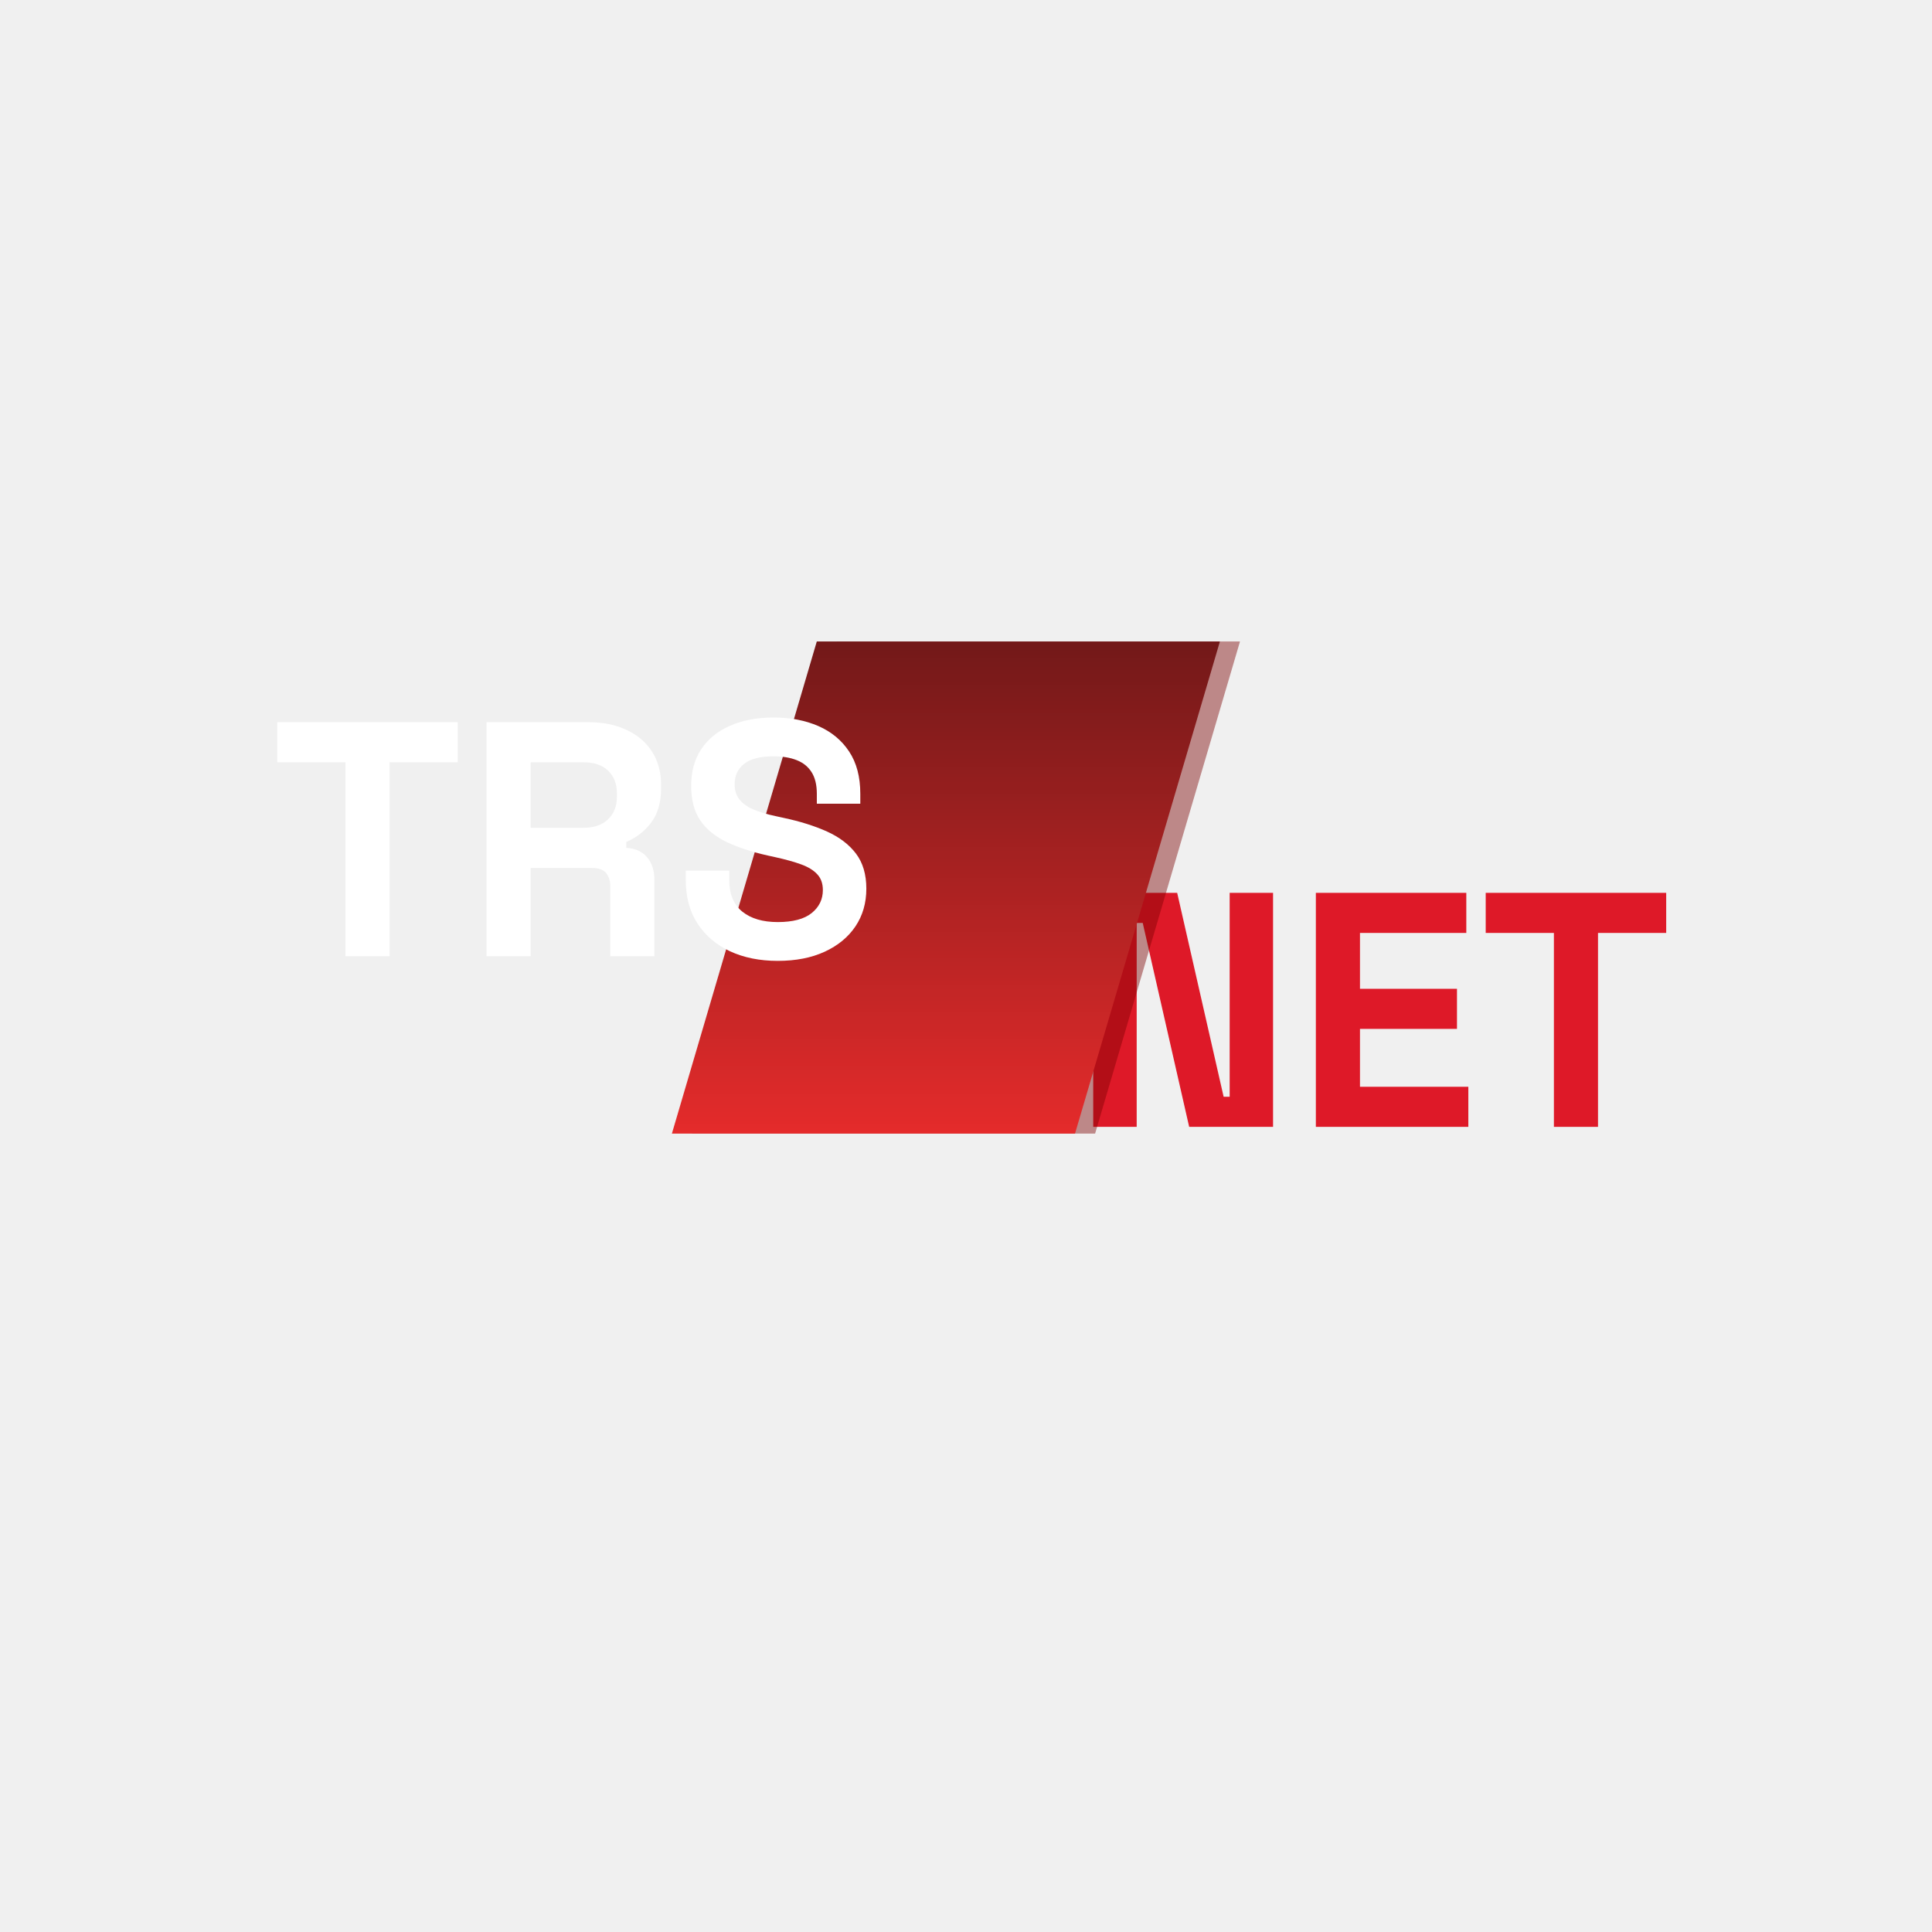
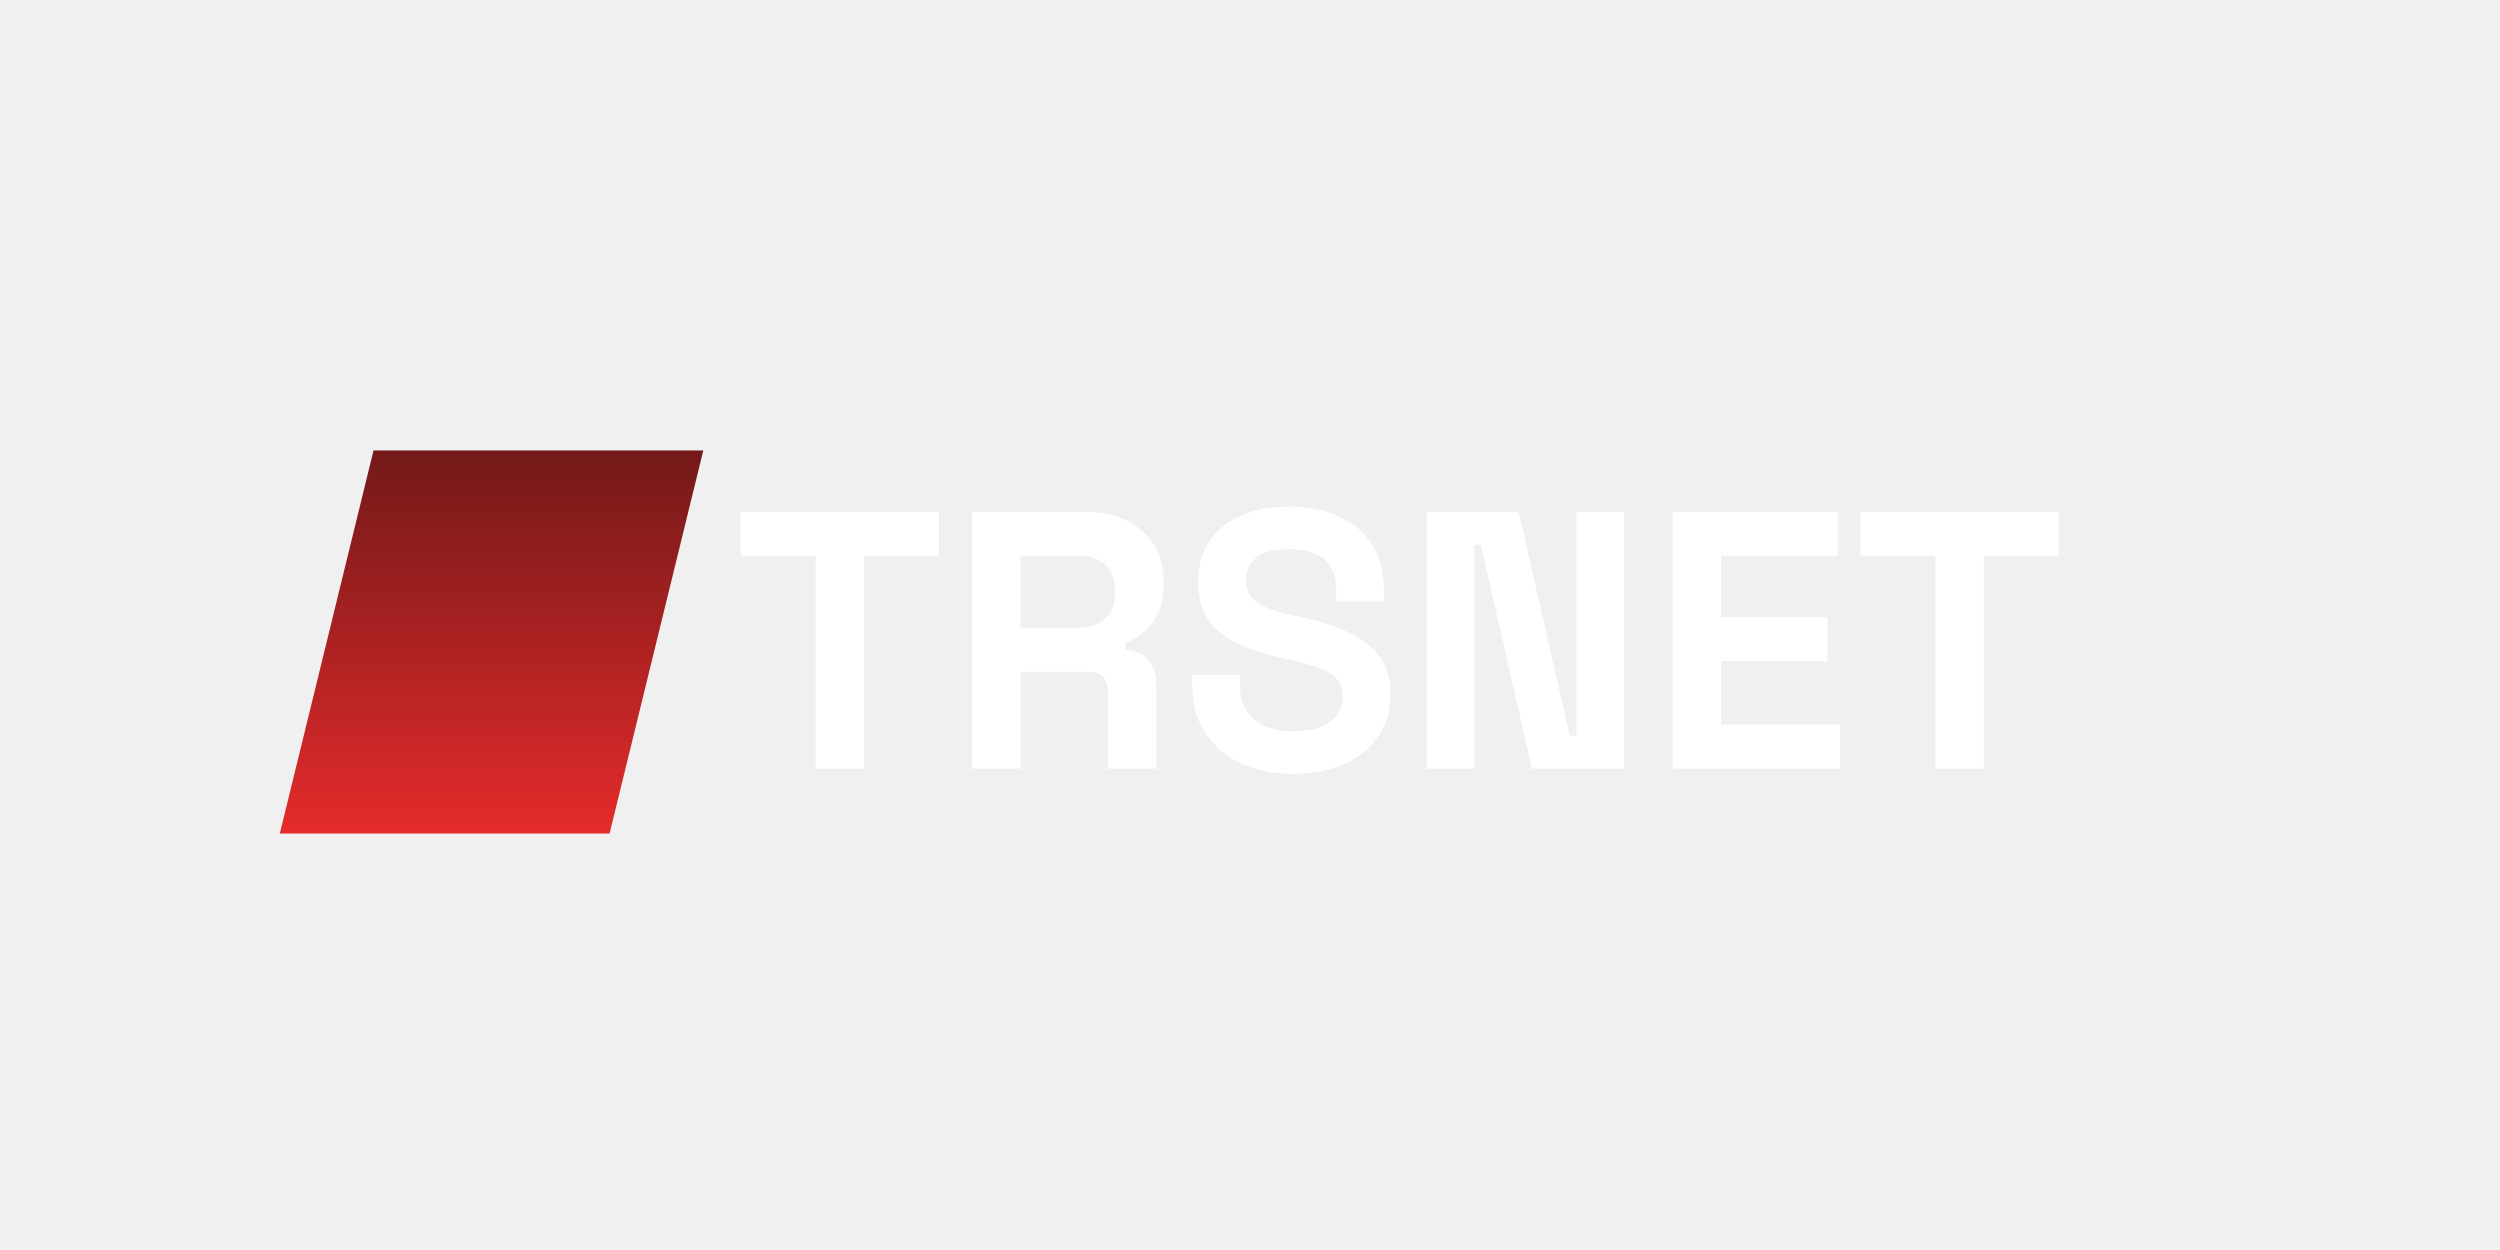
- <svg xmlns="http://www.w3.org/2000/svg" width="500" zoomAndPan="magnify" viewBox="0 0 375 375" height="500" preserveAspectRatio="xMidYMid meet" version="1.0">
+ <svg xmlns="http://www.w3.org/2000/svg" width="6912" zoomAndPan="magnify" viewBox="0 0 5184 2592" height="3456" preserveAspectRatio="xMidYMid meet" version="1.0">
  <defs>
-     <filter x="0%" y="0%" width="100%" height="100%" id="f1a256ab90">
-       <feColorMatrix values="0 0 0 0 1 0 0 0 0 1 0 0 0 0 1 0 0 0 1 0" color-interpolation-filters="sRGB" />
-     </filter>
    <g />
-     <mask id="68d19c6551">
-       <g filter="url(#f1a256ab90)">
-         <rect x="-37.5" width="450" fill="#000000" y="-37.5" height="450" fill-opacity="0.43" />
-       </g>
-     </mask>
-     <clipPath id="7e9bbf431a">
-       <path d="M 0.316 0.512 L 107 0.512 L 107 96.031 L 0.316 96.031 Z M 0.316 0.512 " clip-rule="nonzero" />
-     </clipPath>
-     <clipPath id="fc168a2878">
-       <path d="M 28.441 0.512 L 106.684 0.512 L 78.559 96.031 L 0.316 96.031 Z M 28.441 0.512 " clip-rule="nonzero" />
-     </clipPath>
-     <clipPath id="e4301e4d58">
-       <path d="M 0.316 0.512 L 106.719 0.512 L 106.719 96.031 L 0.316 96.031 Z M 0.316 0.512 " clip-rule="nonzero" />
-     </clipPath>
-     <clipPath id="5d75d0e6ed">
-       <path d="M 28.441 0.512 L 106.684 0.512 L 78.559 96.031 L 0.316 96.031 Z M 28.441 0.512 " clip-rule="nonzero" />
-     </clipPath>
-     <clipPath id="7560dc926e">
-       <rect x="0" width="107" y="0" height="97" />
-     </clipPath>
-     <clipPath id="61c3083bb6">
-       <rect x="0" width="108" y="0" height="97" />
-     </clipPath>
-     <clipPath id="40783a0aed">
-       <path d="M 130.414 124.512 L 237 124.512 L 237 220.031 L 130.414 220.031 Z M 130.414 124.512 " clip-rule="nonzero" />
-     </clipPath>
-     <clipPath id="a288a9d5ce">
-       <path d="M 158.539 124.512 L 236.785 124.512 L 208.66 220.031 L 130.414 220.031 Z M 158.539 124.512 " clip-rule="nonzero" />
-     </clipPath>
-     <clipPath id="017f38d1c0">
-       <path d="M 0.414 0.512 L 106.754 0.512 L 106.754 96.031 L 0.414 96.031 Z M 0.414 0.512 " clip-rule="nonzero" />
-     </clipPath>
-     <clipPath id="96a43f5605">
-       <path d="M 28.539 0.512 L 106.785 0.512 L 78.66 96.031 L 0.414 96.031 Z M 28.539 0.512 " clip-rule="nonzero" />
-     </clipPath>
-     <linearGradient x1="142.542" gradientTransform="matrix(0.373122, 0, 0, 0.373122, 0.413277, 0.510671)" y1="0" x2="142.542" gradientUnits="userSpaceOnUse" y2="256" id="85a204d986">
+     <clipPath id="231473c675">
+       <path d="M 580.195 934.152 L 1459 934.152 L 1459 1728.441 L 580.195 1728.441 Z M 580.195 934.152 " clip-rule="nonzero" />
+     </clipPath>
+     <clipPath id="0ca9a06719">
+       <path d="M 774.52 934.152 L 1458.348 934.152 L 1264.023 1728.441 L 580.195 1728.441 Z M 774.52 934.152 " clip-rule="nonzero" />
+     </clipPath>
+     <clipPath id="6763ba54f0">
+       <path d="M 0.195 0.152 L 878.258 0.152 L 878.258 794.441 L 0.195 794.441 Z M 0.195 0.152 " clip-rule="nonzero" />
+     </clipPath>
+     <clipPath id="ef5d5b8920">
+       <path d="M 194.52 0.152 L 878.348 0.152 L 684.023 794.441 L 0.195 794.441 Z M 194.52 0.152 " clip-rule="nonzero" />
+     </clipPath>
+     <linearGradient x1="141.515" gradientTransform="matrix(3.102692, 0, 0, 3.102692, 0.172178, 0.152554)" y1="-0" x2="141.515" gradientUnits="userSpaceOnUse" y2="256" id="c00794f5bd">
      <stop stop-opacity="1" stop-color="rgb(45.099%, 9.799%, 9.799%)" offset="0" />
      <stop stop-opacity="1" stop-color="rgb(45.273%, 9.827%, 9.827%)" offset="0.008" />
      <stop stop-opacity="1" stop-color="rgb(45.622%, 9.882%, 9.882%)" offset="0.016" />
      <stop stop-opacity="1" stop-color="rgb(45.972%, 9.937%, 9.937%)" offset="0.023" />
      <stop stop-opacity="1" stop-color="rgb(46.321%, 9.991%, 9.991%)" offset="0.031" />
      <stop stop-opacity="1" stop-color="rgb(46.671%, 10.048%, 10.048%)" offset="0.039" />
      <stop stop-opacity="1" stop-color="rgb(47.02%, 10.103%, 10.103%)" offset="0.047" />
      <stop stop-opacity="1" stop-color="rgb(47.368%, 10.158%, 10.158%)" offset="0.055" />
      <stop stop-opacity="1" stop-color="rgb(47.717%, 10.213%, 10.213%)" offset="0.062" />
      <stop stop-opacity="1" stop-color="rgb(48.067%, 10.268%, 10.268%)" offset="0.07" />
      <stop stop-opacity="1" stop-color="rgb(48.416%, 10.323%, 10.323%)" offset="0.078" />
-       <stop stop-opacity="1" stop-color="rgb(48.766%, 10.379%, 10.379%)" offset="0.086" />
+       <stop stop-opacity="1" stop-color="rgb(48.766%, 10.378%, 10.378%)" offset="0.086" />
      <stop stop-opacity="1" stop-color="rgb(49.115%, 10.434%, 10.434%)" offset="0.094" />
      <stop stop-opacity="1" stop-color="rgb(49.464%, 10.489%, 10.489%)" offset="0.102" />
      <stop stop-opacity="1" stop-color="rgb(49.812%, 10.544%, 10.544%)" offset="0.109" />
      <stop stop-opacity="1" stop-color="rgb(50.162%, 10.599%, 10.599%)" offset="0.117" />
      <stop stop-opacity="1" stop-color="rgb(50.511%, 10.654%, 10.654%)" offset="0.125" />
      <stop stop-opacity="1" stop-color="rgb(50.861%, 10.709%, 10.709%)" offset="0.133" />
      <stop stop-opacity="1" stop-color="rgb(51.21%, 10.765%, 10.765%)" offset="0.141" />
      <stop stop-opacity="1" stop-color="rgb(51.559%, 10.82%, 10.82%)" offset="0.148" />
      <stop stop-opacity="1" stop-color="rgb(51.909%, 10.875%, 10.875%)" offset="0.156" />
      <stop stop-opacity="1" stop-color="rgb(52.258%, 10.93%, 10.93%)" offset="0.164" />
      <stop stop-opacity="1" stop-color="rgb(52.606%, 10.985%, 10.985%)" offset="0.172" />
      <stop stop-opacity="1" stop-color="rgb(52.956%, 11.04%, 11.04%)" offset="0.18" />
      <stop stop-opacity="1" stop-color="rgb(53.305%, 11.095%, 11.095%)" offset="0.188" />
      <stop stop-opacity="1" stop-color="rgb(53.654%, 11.151%, 11.151%)" offset="0.195" />
      <stop stop-opacity="1" stop-color="rgb(54.004%, 11.206%, 11.206%)" offset="0.203" />
      <stop stop-opacity="1" stop-color="rgb(54.353%, 11.261%, 11.261%)" offset="0.211" />
      <stop stop-opacity="1" stop-color="rgb(54.703%, 11.316%, 11.316%)" offset="0.219" />
      <stop stop-opacity="1" stop-color="rgb(55.051%, 11.371%, 11.371%)" offset="0.227" />
      <stop stop-opacity="1" stop-color="rgb(55.4%, 11.426%, 11.426%)" offset="0.234" />
      <stop stop-opacity="1" stop-color="rgb(55.75%, 11.481%, 11.481%)" offset="0.242" />
      <stop stop-opacity="1" stop-color="rgb(56.099%, 11.537%, 11.537%)" offset="0.25" />
      <stop stop-opacity="1" stop-color="rgb(56.448%, 11.592%, 11.592%)" offset="0.258" />
      <stop stop-opacity="1" stop-color="rgb(56.798%, 11.647%, 11.647%)" offset="0.266" />
      <stop stop-opacity="1" stop-color="rgb(57.147%, 11.702%, 11.702%)" offset="0.273" />
      <stop stop-opacity="1" stop-color="rgb(57.495%, 11.757%, 11.757%)" offset="0.281" />
      <stop stop-opacity="1" stop-color="rgb(57.845%, 11.812%, 11.812%)" offset="0.289" />
      <stop stop-opacity="1" stop-color="rgb(58.194%, 11.867%, 11.867%)" offset="0.297" />
      <stop stop-opacity="1" stop-color="rgb(58.543%, 11.923%, 11.923%)" offset="0.305" />
      <stop stop-opacity="1" stop-color="rgb(58.893%, 11.978%, 11.978%)" offset="0.312" />
      <stop stop-opacity="1" stop-color="rgb(59.242%, 12.033%, 12.033%)" offset="0.32" />
      <stop stop-opacity="1" stop-color="rgb(59.592%, 12.088%, 12.088%)" offset="0.328" />
      <stop stop-opacity="1" stop-color="rgb(59.941%, 12.143%, 12.143%)" offset="0.336" />
      <stop stop-opacity="1" stop-color="rgb(60.289%, 12.198%, 12.198%)" offset="0.344" />
      <stop stop-opacity="1" stop-color="rgb(60.638%, 12.254%, 12.254%)" offset="0.352" />
      <stop stop-opacity="1" stop-color="rgb(60.988%, 12.309%, 12.309%)" offset="0.359" />
      <stop stop-opacity="1" stop-color="rgb(61.337%, 12.364%, 12.364%)" offset="0.367" />
      <stop stop-opacity="1" stop-color="rgb(61.687%, 12.419%, 12.419%)" offset="0.375" />
      <stop stop-opacity="1" stop-color="rgb(62.036%, 12.474%, 12.474%)" offset="0.383" />
      <stop stop-opacity="1" stop-color="rgb(62.386%, 12.529%, 12.529%)" offset="0.391" />
      <stop stop-opacity="1" stop-color="rgb(62.733%, 12.584%, 12.584%)" offset="0.398" />
      <stop stop-opacity="1" stop-color="rgb(63.083%, 12.64%, 12.64%)" offset="0.406" />
      <stop stop-opacity="1" stop-color="rgb(63.432%, 12.695%, 12.695%)" offset="0.414" />
      <stop stop-opacity="1" stop-color="rgb(63.782%, 12.75%, 12.75%)" offset="0.422" />
      <stop stop-opacity="1" stop-color="rgb(64.131%, 12.805%, 12.805%)" offset="0.43" />
      <stop stop-opacity="1" stop-color="rgb(64.481%, 12.86%, 12.86%)" offset="0.438" />
      <stop stop-opacity="1" stop-color="rgb(64.83%, 12.915%, 12.915%)" offset="0.445" />
      <stop stop-opacity="1" stop-color="rgb(65.178%, 12.97%, 12.97%)" offset="0.453" />
      <stop stop-opacity="1" stop-color="rgb(65.527%, 13.026%, 13.026%)" offset="0.461" />
      <stop stop-opacity="1" stop-color="rgb(65.877%, 13.081%, 13.081%)" offset="0.469" />
      <stop stop-opacity="1" stop-color="rgb(66.226%, 13.136%, 13.136%)" offset="0.477" />
      <stop stop-opacity="1" stop-color="rgb(66.576%, 13.191%, 13.191%)" offset="0.484" />
      <stop stop-opacity="1" stop-color="rgb(66.925%, 13.246%, 13.246%)" offset="0.492" />
      <stop stop-opacity="1" stop-color="rgb(67.274%, 13.301%, 13.301%)" offset="0.5" />
      <stop stop-opacity="1" stop-color="rgb(67.624%, 13.356%, 13.356%)" offset="0.508" />
      <stop stop-opacity="1" stop-color="rgb(67.972%, 13.412%, 13.412%)" offset="0.516" />
      <stop stop-opacity="1" stop-color="rgb(68.321%, 13.467%, 13.467%)" offset="0.523" />
      <stop stop-opacity="1" stop-color="rgb(68.671%, 13.522%, 13.522%)" offset="0.531" />
      <stop stop-opacity="1" stop-color="rgb(69.02%, 13.577%, 13.577%)" offset="0.539" />
      <stop stop-opacity="1" stop-color="rgb(69.37%, 13.632%, 13.632%)" offset="0.547" />
      <stop stop-opacity="1" stop-color="rgb(69.719%, 13.687%, 13.687%)" offset="0.555" />
      <stop stop-opacity="1" stop-color="rgb(70.068%, 13.742%, 13.742%)" offset="0.562" />
      <stop stop-opacity="1" stop-color="rgb(70.416%, 13.799%, 13.799%)" offset="0.57" />
      <stop stop-opacity="1" stop-color="rgb(70.766%, 13.853%, 13.853%)" offset="0.578" />
      <stop stop-opacity="1" stop-color="rgb(71.115%, 13.908%, 13.908%)" offset="0.586" />
      <stop stop-opacity="1" stop-color="rgb(71.465%, 13.963%, 13.963%)" offset="0.594" />
      <stop stop-opacity="1" stop-color="rgb(71.814%, 14.018%, 14.018%)" offset="0.602" />
      <stop stop-opacity="1" stop-color="rgb(72.163%, 14.073%, 14.073%)" offset="0.609" />
      <stop stop-opacity="1" stop-color="rgb(72.513%, 14.13%, 14.13%)" offset="0.617" />
      <stop stop-opacity="1" stop-color="rgb(72.861%, 14.185%, 14.185%)" offset="0.625" />
      <stop stop-opacity="1" stop-color="rgb(73.21%, 14.24%, 14.24%)" offset="0.633" />
      <stop stop-opacity="1" stop-color="rgb(73.56%, 14.294%, 14.294%)" offset="0.641" />
      <stop stop-opacity="1" stop-color="rgb(73.909%, 14.349%, 14.349%)" offset="0.648" />
      <stop stop-opacity="1" stop-color="rgb(74.258%, 14.404%, 14.404%)" offset="0.656" />
      <stop stop-opacity="1" stop-color="rgb(74.608%, 14.459%, 14.459%)" offset="0.664" />
      <stop stop-opacity="1" stop-color="rgb(74.957%, 14.516%, 14.516%)" offset="0.672" />
      <stop stop-opacity="1" stop-color="rgb(75.307%, 14.571%, 14.571%)" offset="0.68" />
      <stop stop-opacity="1" stop-color="rgb(75.655%, 14.626%, 14.626%)" offset="0.688" />
      <stop stop-opacity="1" stop-color="rgb(76.004%, 14.68%, 14.68%)" offset="0.695" />
      <stop stop-opacity="1" stop-color="rgb(76.353%, 14.735%, 14.735%)" offset="0.703" />
      <stop stop-opacity="1" stop-color="rgb(76.703%, 14.79%, 14.79%)" offset="0.711" />
      <stop stop-opacity="1" stop-color="rgb(77.052%, 14.845%, 14.845%)" offset="0.719" />
      <stop stop-opacity="1" stop-color="rgb(77.402%, 14.902%, 14.902%)" offset="0.727" />
      <stop stop-opacity="1" stop-color="rgb(77.751%, 14.957%, 14.957%)" offset="0.734" />
      <stop stop-opacity="1" stop-color="rgb(78.099%, 15.012%, 15.012%)" offset="0.742" />
      <stop stop-opacity="1" stop-color="rgb(78.448%, 15.067%, 15.067%)" offset="0.75" />
      <stop stop-opacity="1" stop-color="rgb(78.798%, 15.121%, 15.121%)" offset="0.758" />
      <stop stop-opacity="1" stop-color="rgb(79.147%, 15.176%, 15.176%)" offset="0.766" />
      <stop stop-opacity="1" stop-color="rgb(79.497%, 15.231%, 15.231%)" offset="0.773" />
      <stop stop-opacity="1" stop-color="rgb(79.846%, 15.288%, 15.288%)" offset="0.781" />
      <stop stop-opacity="1" stop-color="rgb(80.196%, 15.343%, 15.343%)" offset="0.789" />
-       <stop stop-opacity="1" stop-color="rgb(80.545%, 15.398%, 15.398%)" offset="0.797" />
+       <stop stop-opacity="1" stop-color="rgb(80.544%, 15.398%, 15.398%)" offset="0.797" />
      <stop stop-opacity="1" stop-color="rgb(80.893%, 15.453%, 15.453%)" offset="0.805" />
      <stop stop-opacity="1" stop-color="rgb(81.242%, 15.508%, 15.508%)" offset="0.812" />
      <stop stop-opacity="1" stop-color="rgb(81.592%, 15.562%, 15.562%)" offset="0.82" />
      <stop stop-opacity="1" stop-color="rgb(81.941%, 15.617%, 15.617%)" offset="0.828" />
      <stop stop-opacity="1" stop-color="rgb(82.291%, 15.674%, 15.674%)" offset="0.836" />
      <stop stop-opacity="1" stop-color="rgb(82.64%, 15.729%, 15.729%)" offset="0.844" />
      <stop stop-opacity="1" stop-color="rgb(82.99%, 15.784%, 15.784%)" offset="0.852" />
      <stop stop-opacity="1" stop-color="rgb(83.337%, 15.839%, 15.839%)" offset="0.859" />
      <stop stop-opacity="1" stop-color="rgb(83.687%, 15.894%, 15.894%)" offset="0.867" />
      <stop stop-opacity="1" stop-color="rgb(84.036%, 15.948%, 15.948%)" offset="0.875" />
      <stop stop-opacity="1" stop-color="rgb(84.386%, 16.005%, 16.005%)" offset="0.883" />
      <stop stop-opacity="1" stop-color="rgb(84.735%, 16.06%, 16.06%)" offset="0.891" />
      <stop stop-opacity="1" stop-color="rgb(85.085%, 16.115%, 16.115%)" offset="0.898" />
      <stop stop-opacity="1" stop-color="rgb(85.434%, 16.17%, 16.17%)" offset="0.906" />
      <stop stop-opacity="1" stop-color="rgb(85.782%, 16.225%, 16.225%)" offset="0.914" />
      <stop stop-opacity="1" stop-color="rgb(86.131%, 16.28%, 16.28%)" offset="0.922" />
      <stop stop-opacity="1" stop-color="rgb(86.481%, 16.335%, 16.335%)" offset="0.93" />
      <stop stop-opacity="1" stop-color="rgb(86.83%, 16.391%, 16.391%)" offset="0.938" />
      <stop stop-opacity="1" stop-color="rgb(87.18%, 16.446%, 16.446%)" offset="0.945" />
      <stop stop-opacity="1" stop-color="rgb(87.529%, 16.501%, 16.501%)" offset="0.953" />
      <stop stop-opacity="1" stop-color="rgb(87.878%, 16.556%, 16.556%)" offset="0.961" />
      <stop stop-opacity="1" stop-color="rgb(88.228%, 16.611%, 16.611%)" offset="0.969" />
      <stop stop-opacity="1" stop-color="rgb(88.576%, 16.666%, 16.666%)" offset="0.977" />
      <stop stop-opacity="1" stop-color="rgb(88.925%, 16.721%, 16.721%)" offset="0.984" />
      <stop stop-opacity="1" stop-color="rgb(89.275%, 16.777%, 16.777%)" offset="0.992" />
      <stop stop-opacity="1" stop-color="rgb(89.624%, 16.832%, 16.832%)" offset="1" />
    </linearGradient>
-     <clipPath id="ea218b5c41">
-       <rect x="0" width="107" y="0" height="97" />
-     </clipPath>
-     <clipPath id="ff2b8f5a90">
-       <rect x="0" width="119" y="0" height="84" />
+     <clipPath id="58cd449090">
+       <rect x="0" width="879" y="0" height="795" />
    </clipPath>
  </defs>
-   <g fill="#de1928" fill-opacity="1">
-     <g transform="translate(207.9114, 218.7225)">
-       <g>
-         <path d="M 4.281 0 L 4.281 -45.422 L 20.578 -45.422 L 29.594 -5.844 L 30.766 -5.844 L 30.766 -45.422 L 39.188 -45.422 L 39.188 0 L 22.906 0 L 13.891 -39.578 L 12.719 -39.578 L 12.719 0 Z M 4.281 0 " />
-       </g>
-     </g>
-   </g>
-   <g fill="#de1928" fill-opacity="1">
-     <g transform="translate(251.1259, 218.7225)">
-       <g>
-         <path d="M 4.281 0 L 4.281 -45.422 L 33.484 -45.422 L 33.484 -37.641 L 12.844 -37.641 L 12.844 -26.797 L 31.672 -26.797 L 31.672 -19.016 L 12.844 -19.016 L 12.844 -7.781 L 33.875 -7.781 L 33.875 0 Z M 4.281 0 " />
-       </g>
-     </g>
-   </g>
-   <g fill="#de1928" fill-opacity="1">
-     <g transform="translate(286.8136, 218.7225)">
-       <g>
-         <path d="M 14.797 0 L 14.797 -37.641 L 1.562 -37.641 L 1.562 -45.422 L 36.594 -45.422 L 36.594 -37.641 L 23.359 -37.641 L 23.359 0 Z M 14.797 0 " />
-       </g>
-     </g>
-   </g>
-   <g mask="url(#68d19c6551)">
-     <g transform="matrix(1, 0, 0, 1, 134, 124)">
-       <g clip-path="url(#61c3083bb6)">
-         <g clip-path="url(#7e9bbf431a)">
-           <g clip-path="url(#fc168a2878)">
-             <g transform="matrix(1, 0, 0, 1, 0.000000000000028422, 0)">
-               <g clip-path="url(#7560dc926e)">
-                 <g clip-path="url(#e4301e4d58)">
-                   <g clip-path="url(#5d75d0e6ed)">
-                     <path fill="#7a0000" d="M 0.316 0.512 L 106.652 0.512 L 106.652 96.031 L 0.316 96.031 Z M 0.316 0.512 " fill-opacity="1" fill-rule="nonzero" />
-                   </g>
-                 </g>
-               </g>
+   <g fill="#ffffff" fill-opacity="1">
+     <g transform="translate(1517.637, 1594.071)">
+       <g>
+         <path d="M 173.578 0 L 173.578 -441.578 L 18.266 -441.578 L 18.266 -532.938 L 429.391 -532.938 L 429.391 -441.578 L 274.078 -441.578 L 274.078 0 Z M 173.578 0 " />
+       </g>
+     </g>
+   </g>
+   <g fill="#ffffff" fill-opacity="1">
+     <g transform="translate(1965.295, 1594.071)">
+       <g>
+         <path d="M 50.25 0 L 50.25 -532.938 L 281.688 -532.938 C 315.188 -532.938 344.367 -527.098 369.234 -515.422 C 394.109 -503.742 413.395 -487.242 427.094 -465.922 C 440.801 -444.609 447.656 -419.488 447.656 -390.562 L 447.656 -381.422 C 447.656 -349.453 440.039 -323.566 424.812 -303.766 C 409.594 -283.973 390.816 -269.508 368.484 -260.375 L 368.484 -246.672 C 388.785 -245.648 404.52 -238.664 415.688 -225.719 C 426.852 -212.781 432.438 -195.656 432.438 -174.344 L 432.438 0 L 331.938 0 L 331.938 -159.875 C 331.938 -172.062 328.766 -181.957 322.422 -189.562 C 316.078 -197.176 305.547 -200.984 290.828 -200.984 L 150.75 -200.984 L 150.75 0 Z M 150.75 -292.344 L 271.031 -292.344 C 294.883 -292.344 313.535 -298.812 326.984 -311.75 C 340.441 -324.695 347.172 -341.832 347.172 -363.156 L 347.172 -370.766 C 347.172 -392.086 340.57 -409.219 327.375 -422.156 C 314.176 -435.102 295.395 -441.578 271.031 -441.578 L 150.75 -441.578 Z M 150.75 -292.344 " />
+       </g>
+     </g>
+   </g>
+   <g fill="#ffffff" fill-opacity="1">
+     <g transform="translate(2446.451, 1594.071)">
+       <g>
+         <path d="M 235.25 10.656 C 194.133 10.656 157.844 3.293 126.375 -11.422 C 94.906 -26.141 70.289 -47.203 52.531 -74.609 C 34.77 -102.016 25.891 -135.004 25.891 -173.578 L 25.891 -194.906 L 124.859 -194.906 L 124.859 -173.578 C 124.859 -141.609 134.754 -117.629 154.547 -101.641 C 174.336 -85.648 201.238 -77.656 235.25 -77.656 C 269.758 -77.656 295.516 -84.504 312.516 -98.203 C 329.523 -111.91 338.031 -129.426 338.031 -150.75 C 338.031 -165.469 333.844 -177.395 325.469 -186.531 C 317.094 -195.664 304.91 -203.148 288.922 -208.984 C 272.93 -214.816 253.52 -220.273 230.688 -225.359 L 213.172 -229.156 C 176.629 -237.281 145.285 -247.555 119.141 -259.984 C 93.004 -272.422 72.957 -288.789 59 -309.094 C 45.039 -329.395 38.062 -355.789 38.062 -388.281 C 38.062 -420.758 45.801 -448.547 61.281 -471.641 C 76.758 -494.734 98.582 -512.5 126.75 -524.938 C 154.926 -537.375 188.047 -543.594 226.109 -543.594 C 264.18 -543.594 298.062 -537.117 327.75 -524.172 C 357.445 -511.234 380.797 -491.945 397.797 -466.312 C 414.797 -440.676 423.297 -408.57 423.297 -370 L 423.297 -347.172 L 324.328 -347.172 L 324.328 -370 C 324.328 -390.301 320.391 -406.672 312.516 -419.109 C 304.648 -431.547 293.359 -440.68 278.641 -446.516 C 263.922 -452.359 246.41 -455.281 226.109 -455.281 C 195.66 -455.281 173.203 -449.566 158.734 -438.141 C 144.273 -426.723 137.047 -411.117 137.047 -391.328 C 137.047 -378.129 140.469 -366.961 147.312 -357.828 C 154.164 -348.691 164.441 -341.078 178.141 -334.984 C 191.848 -328.891 209.363 -323.562 230.688 -319 L 248.188 -315.188 C 286.258 -307.07 319.379 -296.664 347.547 -283.969 C 375.711 -271.281 397.66 -254.531 413.391 -233.719 C 429.129 -212.914 437 -186.27 437 -153.781 C 437 -121.301 428.75 -92.754 412.25 -68.141 C 395.758 -43.523 372.414 -24.238 342.219 -10.281 C 312.02 3.676 276.363 10.656 235.25 10.656 Z M 235.25 10.656 " />
+       </g>
+     </g>
+   </g>
+   <g fill="#ffffff" fill-opacity="1">
+     <g transform="translate(2907.812, 1594.071)">
+       <g>
+         <path d="M 50.25 0 L 50.25 -532.938 L 241.344 -532.938 L 347.172 -68.516 L 360.875 -68.516 L 360.875 -532.938 L 459.844 -532.938 L 459.844 0 L 268.75 0 L 162.922 -464.406 L 149.219 -464.406 L 149.219 0 Z M 50.25 0 " />
+       </g>
+     </g>
+   </g>
+   <g fill="#ffffff" fill-opacity="1">
+     <g transform="translate(3417.898, 1594.071)">
+       <g>
+         <path d="M 50.25 0 L 50.25 -532.938 L 392.844 -532.938 L 392.844 -441.578 L 150.75 -441.578 L 150.75 -314.422 L 371.531 -314.422 L 371.531 -223.062 L 150.75 -223.062 L 150.75 -91.359 L 397.406 -91.359 L 397.406 0 Z M 50.25 0 " />
+       </g>
+     </g>
+   </g>
+   <g fill="#ffffff" fill-opacity="1">
+     <g transform="translate(3839.671, 1594.071)">
+       <g>
+         <path d="M 173.578 0 L 173.578 -441.578 L 18.266 -441.578 L 18.266 -532.938 L 429.391 -532.938 L 429.391 -441.578 L 274.078 -441.578 L 274.078 0 Z M 173.578 0 " />
+       </g>
+     </g>
+   </g>
+   <g clip-path="url(#231473c675)">
+     <g clip-path="url(#0ca9a06719)">
+       <g transform="matrix(1, 0, 0, 1, 580, 934)">
+         <g clip-path="url(#58cd449090)">
+           <g clip-path="url(#6763ba54f0)">
+             <g clip-path="url(#ef5d5b8920)">
+               <path fill="url(#c00794f5bd)" d="M 0.195 0.152 L 0.195 794.441 L 878.258 794.441 L 878.258 0.152 Z M 0.195 0.152 " fill-rule="nonzero" />
            </g>
          </g>
        </g>
      </g>
    </g>
  </g>
-   <g clip-path="url(#40783a0aed)">
-     <g clip-path="url(#a288a9d5ce)">
-       <g transform="matrix(1, 0, 0, 1, 130, 124)">
-         <g clip-path="url(#ea218b5c41)">
-           <g clip-path="url(#017f38d1c0)">
-             <g clip-path="url(#96a43f5605)">
-               <path fill="url(#85a204d986)" d="M 0.414 0.512 L 0.414 96.031 L 106.754 96.031 L 106.754 0.512 Z M 0.414 0.512 " fill-rule="nonzero" />
-             </g>
-           </g>
-         </g>
-       </g>
-     </g>
-   </g>
-   <g transform="matrix(1, 0, 0, 1, 52, 121)">
-     <g clip-path="url(#ff2b8f5a90)">
-       <g fill="#ffffff" fill-opacity="1">
-         <g transform="translate(0.257317, 64.59897)">
-           <g>
-             <path d="M 14.797 0 L 14.797 -37.641 L 1.562 -37.641 L 1.562 -45.422 L 36.594 -45.422 L 36.594 -37.641 L 23.359 -37.641 L 23.359 0 Z M 14.797 0 " />
-           </g>
-         </g>
-       </g>
-       <g fill="#ffffff" fill-opacity="1">
-         <g transform="translate(38.15378, 64.59897)">
-           <g>
-             <path d="M 4.281 0 L 4.281 -45.422 L 24.016 -45.422 C 26.867 -45.422 29.352 -44.922 31.469 -43.922 C 33.594 -42.93 35.238 -41.523 36.406 -39.703 C 37.57 -37.891 38.156 -35.75 38.156 -33.281 L 38.156 -32.516 C 38.156 -29.785 37.504 -27.578 36.203 -25.891 C 34.91 -24.203 33.312 -22.969 31.406 -22.188 L 31.406 -21.031 C 33.133 -20.938 34.473 -20.336 35.422 -19.234 C 36.379 -18.129 36.859 -16.672 36.859 -14.859 L 36.859 0 L 28.297 0 L 28.297 -13.625 C 28.297 -14.664 28.023 -15.508 27.484 -16.156 C 26.941 -16.801 26.039 -17.125 24.781 -17.125 L 12.844 -17.125 L 12.844 0 Z M 12.844 -24.922 L 23.094 -24.922 C 25.133 -24.922 26.727 -25.473 27.875 -26.578 C 29.02 -27.68 29.594 -29.141 29.594 -30.953 L 29.594 -31.609 C 29.594 -33.422 29.031 -34.879 27.906 -35.984 C 26.781 -37.086 25.176 -37.641 23.094 -37.641 L 12.844 -37.641 Z M 12.844 -24.922 " />
-           </g>
-         </g>
-       </g>
-       <g fill="#ffffff" fill-opacity="1">
-         <g transform="translate(78.90546, 64.59897)">
-           <g>
-             <path d="M 20.047 0.906 C 16.547 0.906 13.453 0.281 10.766 -0.969 C 8.086 -2.227 5.988 -4.023 4.469 -6.359 C 2.957 -8.691 2.203 -11.504 2.203 -14.797 L 2.203 -16.609 L 10.641 -16.609 L 10.641 -14.797 C 10.641 -12.066 11.484 -10.02 13.172 -8.656 C 14.859 -7.301 17.148 -6.625 20.047 -6.625 C 22.992 -6.625 25.191 -7.207 26.641 -8.375 C 28.086 -9.539 28.812 -11.031 28.812 -12.844 C 28.812 -14.102 28.453 -15.117 27.734 -15.891 C 27.023 -16.672 25.988 -17.312 24.625 -17.812 C 23.258 -18.312 21.602 -18.773 19.656 -19.203 L 18.172 -19.531 C 15.055 -20.227 12.383 -21.102 10.156 -22.156 C 7.926 -23.219 6.219 -24.613 5.031 -26.344 C 3.844 -28.07 3.25 -30.32 3.25 -33.094 C 3.25 -35.863 3.906 -38.234 5.219 -40.203 C 6.539 -42.172 8.398 -43.68 10.797 -44.734 C 13.203 -45.797 16.023 -46.328 19.266 -46.328 C 22.516 -46.328 25.406 -45.773 27.938 -44.672 C 30.469 -43.566 32.457 -41.922 33.906 -39.734 C 35.352 -37.555 36.078 -34.82 36.078 -31.531 L 36.078 -29.594 L 27.641 -29.594 L 27.641 -31.531 C 27.641 -33.258 27.301 -34.656 26.625 -35.719 C 25.957 -36.781 25 -37.555 23.75 -38.047 C 22.5 -38.547 21.004 -38.797 19.266 -38.797 C 16.672 -38.797 14.758 -38.312 13.531 -37.344 C 12.301 -36.375 11.688 -35.047 11.688 -33.359 C 11.688 -32.234 11.977 -31.281 12.562 -30.5 C 13.145 -29.719 14.02 -29.066 15.188 -28.547 C 16.352 -28.023 17.844 -27.57 19.656 -27.188 L 21.156 -26.859 C 24.395 -26.172 27.211 -25.285 29.609 -24.203 C 32.016 -23.117 33.891 -21.691 35.234 -19.922 C 36.578 -18.148 37.25 -15.879 37.25 -13.109 C 37.25 -10.336 36.547 -7.898 35.141 -5.797 C 33.734 -3.703 31.742 -2.062 29.172 -0.875 C 26.598 0.312 23.555 0.906 20.047 0.906 Z M 20.047 0.906 " />
-           </g>
-         </g>
-       </g>
-     </g>
-   </g>
</svg>
